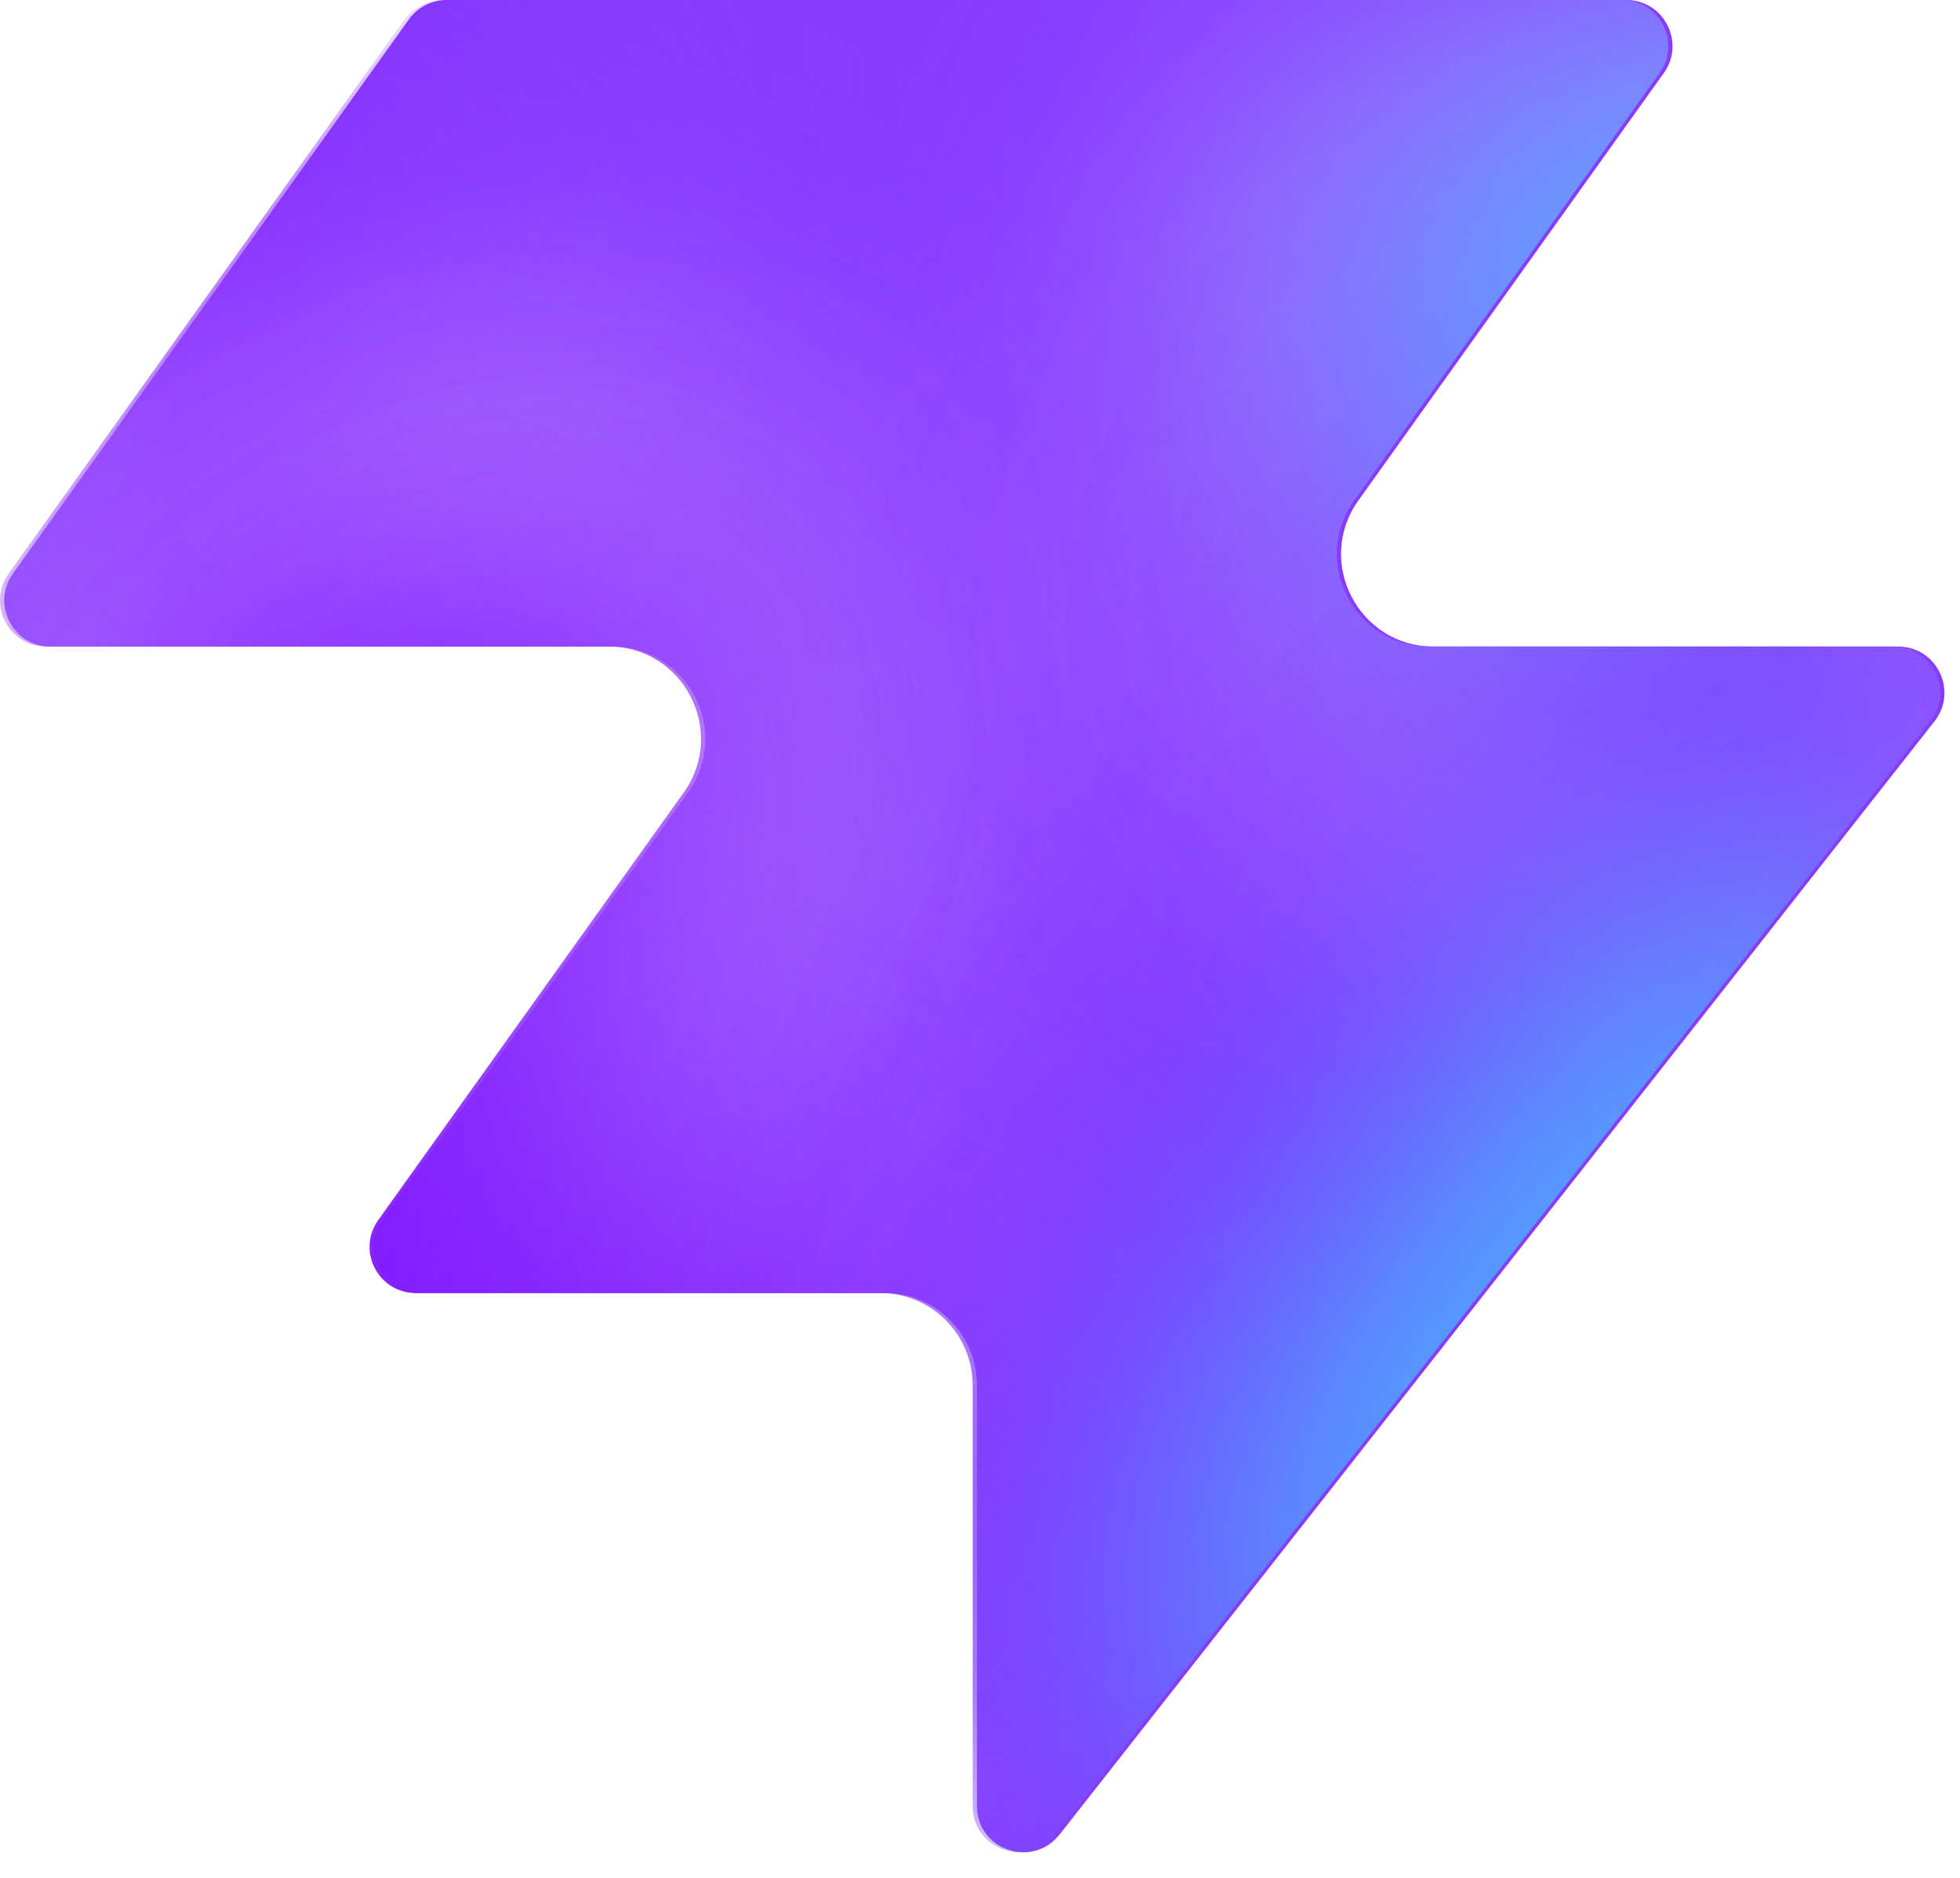
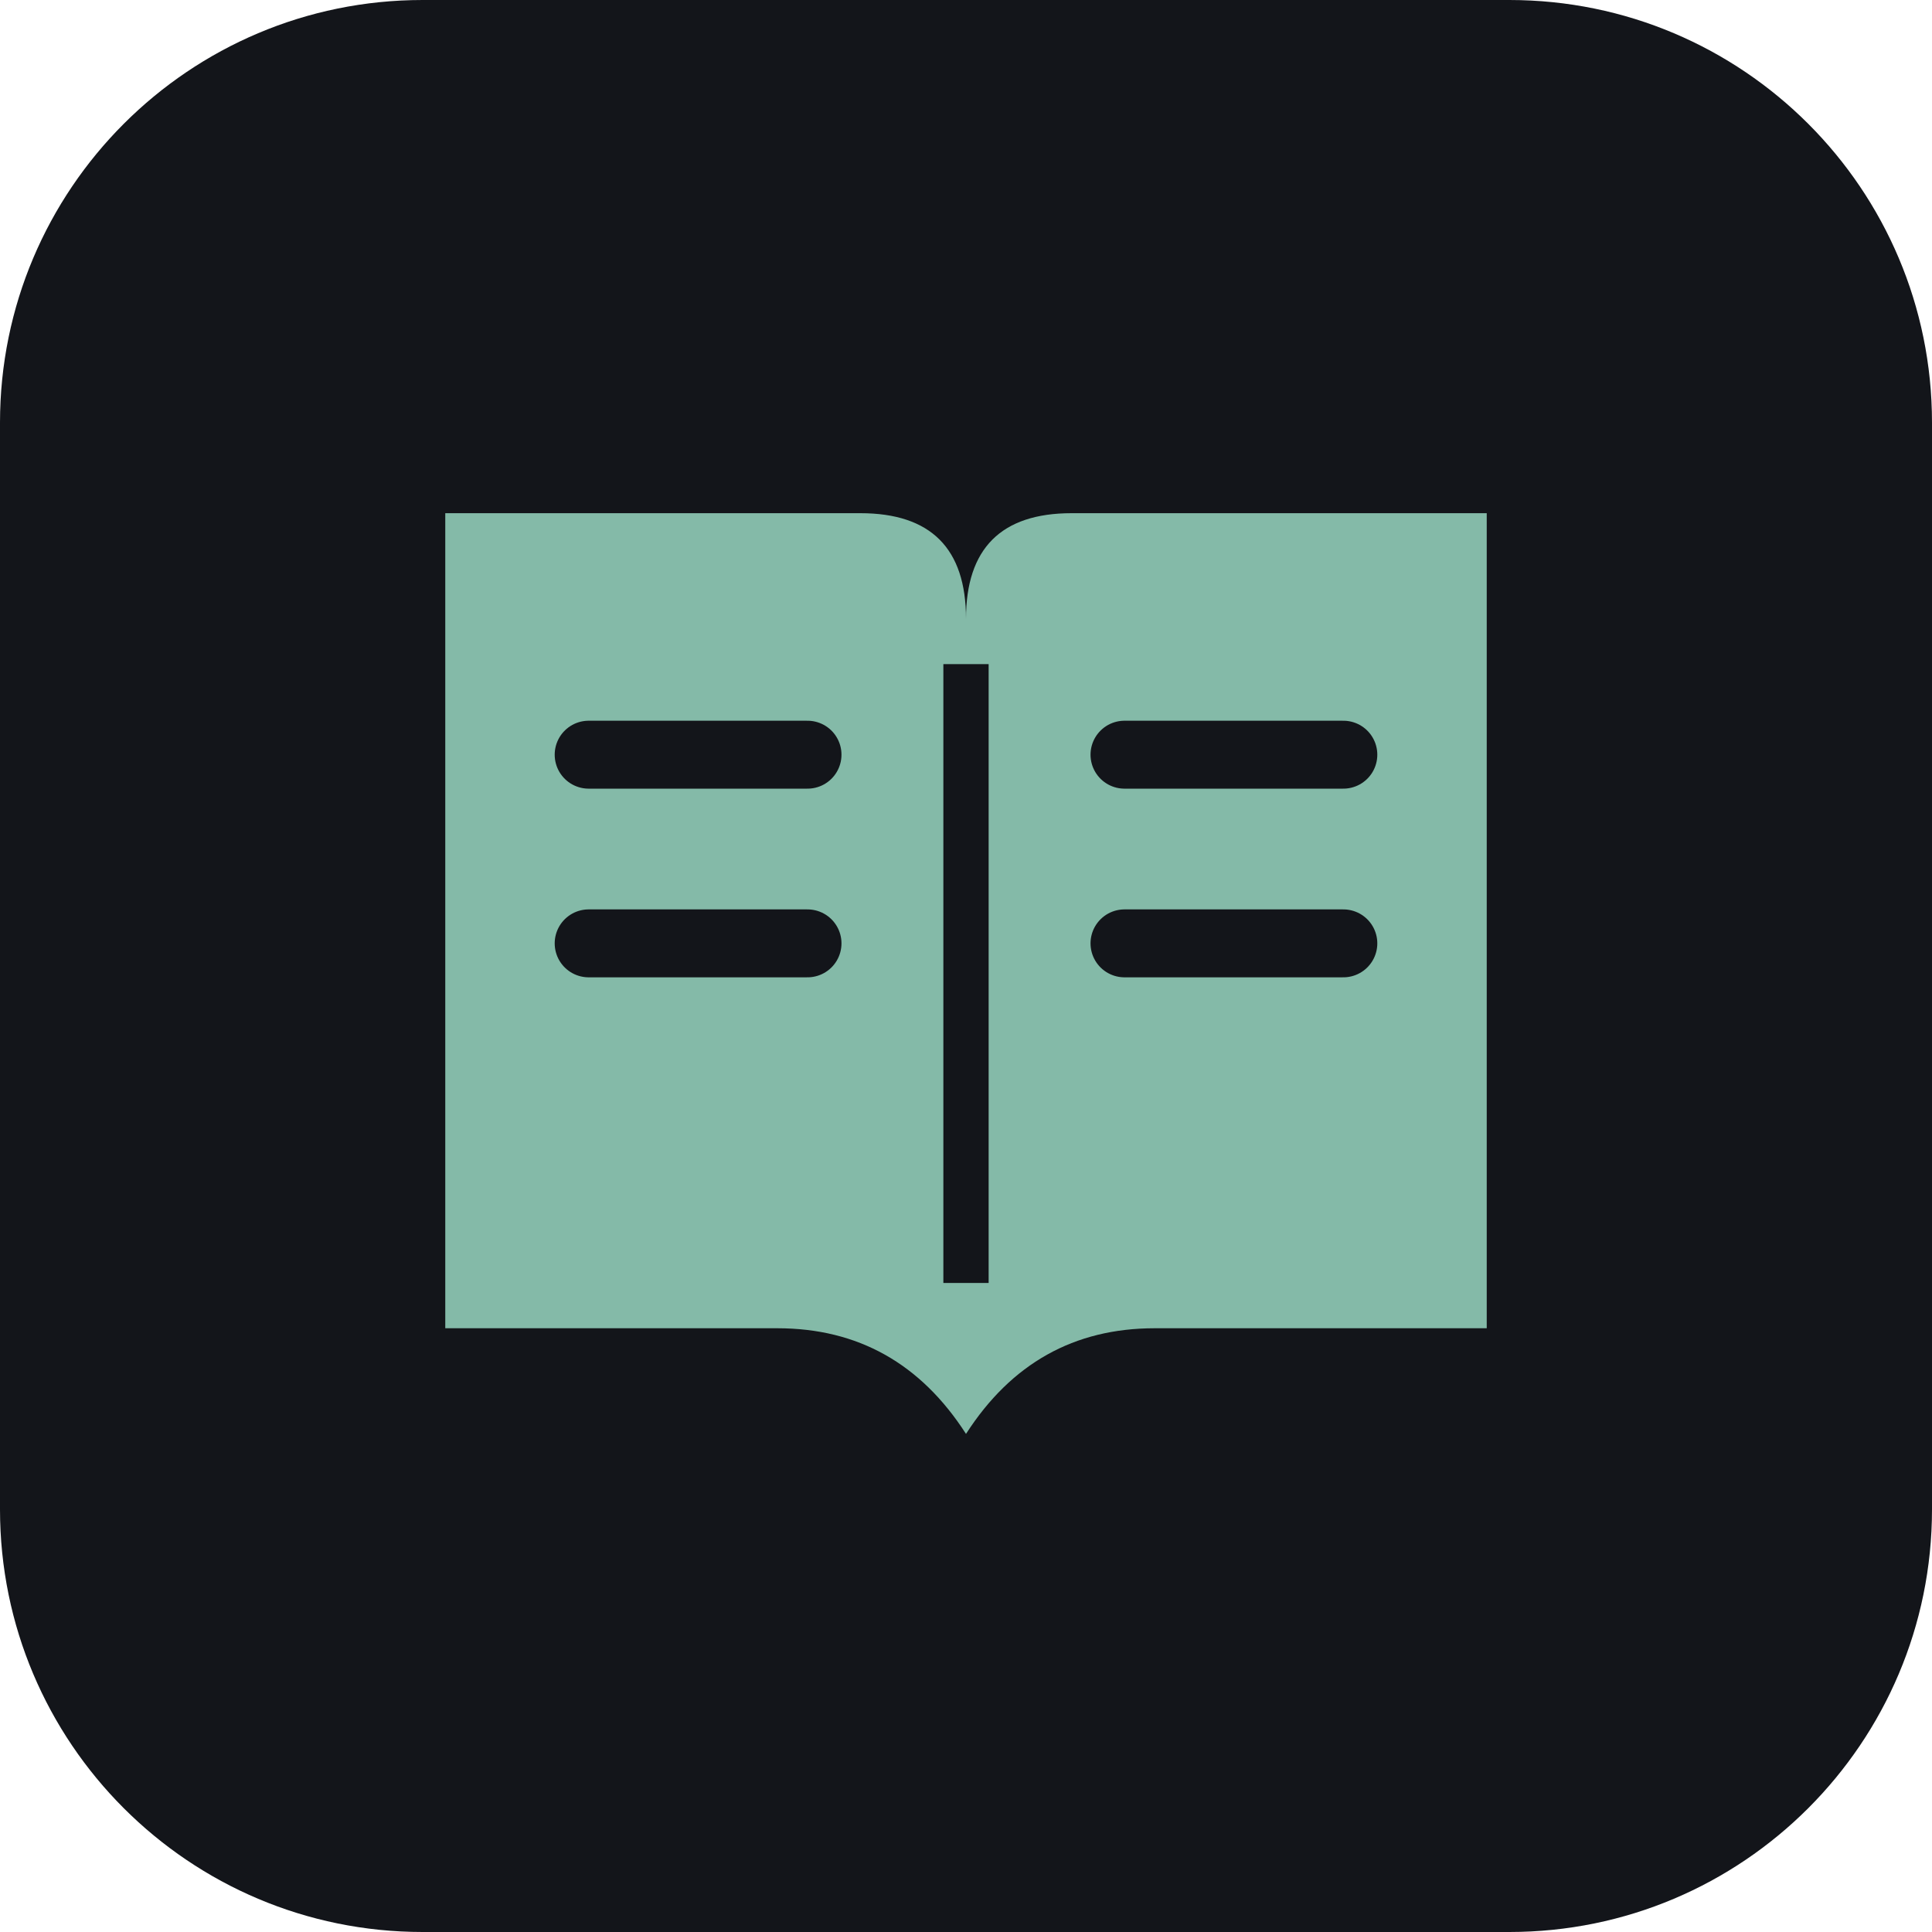
- <svg xmlns="http://www.w3.org/2000/svg" width="48" height="46" fill="none" viewBox="0 0 48 46">
-   <path fill="#863bff" d="M25.946 44.938c-.664.845-2.021.375-2.021-.698V33.937a2.26 2.26 0 0 0-2.262-2.262H10.287c-.92 0-1.456-1.04-.92-1.788l7.48-10.471c1.07-1.497 0-3.578-1.842-3.578H1.237c-.92 0-1.456-1.04-.92-1.788L10.013.474c.214-.297.556-.474.92-.474h28.894c.92 0 1.456 1.04.92 1.788l-7.48 10.471c-1.07 1.498 0 3.579 1.842 3.579h11.377c.943 0 1.473 1.088.89 1.83L25.947 44.94z" style="fill:#863bff;fill:color(display-p3 .525 .23 1);fill-opacity:1" />
-   <mask id="a" width="48" height="46" x="0" y="0" maskUnits="userSpaceOnUse" style="mask-type:alpha">
-     <path fill="#000" d="M25.842 44.938c-.664.844-2.021.375-2.021-.698V33.937a2.26 2.26 0 0 0-2.262-2.262H10.183c-.92 0-1.456-1.04-.92-1.788l7.48-10.471c1.07-1.498 0-3.579-1.842-3.579H1.133c-.92 0-1.456-1.04-.92-1.787L9.91.473c.214-.297.556-.474.92-.474h28.894c.92 0 1.456 1.04.92 1.788l-7.48 10.471c-1.07 1.498 0 3.578 1.842 3.578h11.377c.943 0 1.473 1.088.89 1.832L25.843 44.94z" style="fill:#000;fill-opacity:1" />
-   </mask>
-   <g mask="url(#a)">
-     <g filter="url(#b)">
-       <ellipse cx="5.508" cy="14.704" fill="#ede6ff" rx="5.508" ry="14.704" style="fill:#ede6ff;fill:color(display-p3 .927 .903 1);fill-opacity:1" transform="matrix(.00324 1 1 -.00324 -4.47 31.516)" />
-     </g>
-     <g filter="url(#c)">
-       <ellipse cx="10.399" cy="29.851" fill="#ede6ff" rx="10.399" ry="29.851" style="fill:#ede6ff;fill:color(display-p3 .927 .903 1);fill-opacity:1" transform="matrix(.00324 1 1 -.00324 -39.328 7.883)" />
-     </g>
-     <g filter="url(#d)">
-       <ellipse cx="5.508" cy="30.487" fill="#7e14ff" rx="5.508" ry="30.487" style="fill:#7e14ff;fill:color(display-p3 .492 .077 1);fill-opacity:1" transform="rotate(89.814 -25.913 -14.639)scale(1 -1)" />
-     </g>
-     <g filter="url(#e)">
-       <ellipse cx="5.508" cy="30.599" fill="#7e14ff" rx="5.508" ry="30.599" style="fill:#7e14ff;fill:color(display-p3 .492 .077 1);fill-opacity:1" transform="rotate(89.814 -32.644 -3.334)scale(1 -1)" />
-     </g>
-     <g filter="url(#f)">
-       <ellipse cx="5.508" cy="30.599" fill="#7e14ff" rx="5.508" ry="30.599" style="fill:#7e14ff;fill:color(display-p3 .492 .077 1);fill-opacity:1" transform="matrix(.00324 1 1 -.00324 -34.34 30.47)" />
-     </g>
-     <g filter="url(#g)">
-       <ellipse cx="14.072" cy="22.078" fill="#ede6ff" rx="14.072" ry="22.078" style="fill:#ede6ff;fill:color(display-p3 .927 .903 1);fill-opacity:1" transform="rotate(93.35 24.506 48.493)scale(-1 1)" />
-     </g>
-     <g filter="url(#h)">
-       <ellipse cx="3.47" cy="21.501" fill="#7e14ff" rx="3.47" ry="21.501" style="fill:#7e14ff;fill:color(display-p3 .492 .077 1);fill-opacity:1" transform="rotate(89.009 28.708 47.59)scale(-1 1)" />
-     </g>
-     <g filter="url(#i)">
-       <ellipse cx="3.47" cy="21.501" fill="#7e14ff" rx="3.47" ry="21.501" style="fill:#7e14ff;fill:color(display-p3 .492 .077 1);fill-opacity:1" transform="rotate(89.009 28.708 47.59)scale(-1 1)" />
-     </g>
-     <g filter="url(#j)">
-       <ellipse cx=".387" cy="8.972" fill="#7e14ff" rx="4.407" ry="29.108" style="fill:#7e14ff;fill:color(display-p3 .492 .077 1);fill-opacity:1" transform="rotate(39.51 .387 8.972)" />
-     </g>
-     <g filter="url(#k)">
-       <ellipse cx="47.523" cy="-6.092" fill="#7e14ff" rx="4.407" ry="29.108" style="fill:#7e14ff;fill:color(display-p3 .492 .077 1);fill-opacity:1" transform="rotate(37.892 47.523 -6.092)" />
-     </g>
-     <g filter="url(#l)">
-       <ellipse cx="41.412" cy="6.333" fill="#47bfff" rx="5.971" ry="9.665" style="fill:#47bfff;fill:color(display-p3 .28 .748 1);fill-opacity:1" transform="rotate(37.892 41.412 6.333)" />
-     </g>
-     <g filter="url(#m)">
-       <ellipse cx="-1.879" cy="38.332" fill="#7e14ff" rx="4.407" ry="29.108" style="fill:#7e14ff;fill:color(display-p3 .492 .077 1);fill-opacity:1" transform="rotate(37.892 -1.88 38.332)" />
-     </g>
-     <g filter="url(#n)">
-       <ellipse cx="-1.879" cy="38.332" fill="#7e14ff" rx="4.407" ry="29.108" style="fill:#7e14ff;fill:color(display-p3 .492 .077 1);fill-opacity:1" transform="rotate(37.892 -1.88 38.332)" />
-     </g>
-     <g filter="url(#o)">
-       <ellipse cx="35.651" cy="29.907" fill="#7e14ff" rx="4.407" ry="29.108" style="fill:#7e14ff;fill:color(display-p3 .492 .077 1);fill-opacity:1" transform="rotate(37.892 35.651 29.907)" />
-     </g>
-     <g filter="url(#p)">
-       <ellipse cx="38.418" cy="32.4" fill="#47bfff" rx="5.971" ry="15.297" style="fill:#47bfff;fill:color(display-p3 .28 .748 1);fill-opacity:1" transform="rotate(37.892 38.418 32.4)" />
-     </g>
-   </g>
-   <defs>
-     <filter id="b" width="60.045" height="41.654" x="-19.77" y="16.149" color-interpolation-filters="sRGB" filterUnits="userSpaceOnUse">
-       <feFlood flood-opacity="0" result="BackgroundImageFix" />
-       <feBlend in="SourceGraphic" in2="BackgroundImageFix" result="shape" />
-       <feGaussianBlur result="effect1_foregroundBlur_2002_17158" stdDeviation="7.659" />
-     </filter>
-     <filter id="c" width="90.34" height="51.437" x="-54.613" y="-7.533" color-interpolation-filters="sRGB" filterUnits="userSpaceOnUse">
-       <feFlood flood-opacity="0" result="BackgroundImageFix" />
-       <feBlend in="SourceGraphic" in2="BackgroundImageFix" result="shape" />
-       <feGaussianBlur result="effect1_foregroundBlur_2002_17158" stdDeviation="7.659" />
-     </filter>
-     <filter id="d" width="79.355" height="29.4" x="-49.64" y="2.03" color-interpolation-filters="sRGB" filterUnits="userSpaceOnUse">
-       <feFlood flood-opacity="0" result="BackgroundImageFix" />
-       <feBlend in="SourceGraphic" in2="BackgroundImageFix" result="shape" />
-       <feGaussianBlur result="effect1_foregroundBlur_2002_17158" stdDeviation="4.596" />
-     </filter>
-     <filter id="e" width="79.579" height="29.4" x="-45.045" y="20.029" color-interpolation-filters="sRGB" filterUnits="userSpaceOnUse">
-       <feFlood flood-opacity="0" result="BackgroundImageFix" />
-       <feBlend in="SourceGraphic" in2="BackgroundImageFix" result="shape" />
-       <feGaussianBlur result="effect1_foregroundBlur_2002_17158" stdDeviation="4.596" />
-     </filter>
-     <filter id="f" width="79.579" height="29.4" x="-43.513" y="21.178" color-interpolation-filters="sRGB" filterUnits="userSpaceOnUse">
-       <feFlood flood-opacity="0" result="BackgroundImageFix" />
-       <feBlend in="SourceGraphic" in2="BackgroundImageFix" result="shape" />
-       <feGaussianBlur result="effect1_foregroundBlur_2002_17158" stdDeviation="4.596" />
-     </filter>
-     <filter id="g" width="74.749" height="58.852" x="15.756" y="-17.901" color-interpolation-filters="sRGB" filterUnits="userSpaceOnUse">
-       <feFlood flood-opacity="0" result="BackgroundImageFix" />
-       <feBlend in="SourceGraphic" in2="BackgroundImageFix" result="shape" />
-       <feGaussianBlur result="effect1_foregroundBlur_2002_17158" stdDeviation="7.659" />
-     </filter>
-     <filter id="h" width="61.377" height="25.362" x="23.548" y="2.284" color-interpolation-filters="sRGB" filterUnits="userSpaceOnUse">
-       <feFlood flood-opacity="0" result="BackgroundImageFix" />
-       <feBlend in="SourceGraphic" in2="BackgroundImageFix" result="shape" />
-       <feGaussianBlur result="effect1_foregroundBlur_2002_17158" stdDeviation="4.596" />
-     </filter>
-     <filter id="i" width="61.377" height="25.362" x="23.548" y="2.284" color-interpolation-filters="sRGB" filterUnits="userSpaceOnUse">
-       <feFlood flood-opacity="0" result="BackgroundImageFix" />
-       <feBlend in="SourceGraphic" in2="BackgroundImageFix" result="shape" />
-       <feGaussianBlur result="effect1_foregroundBlur_2002_17158" stdDeviation="4.596" />
-     </filter>
-     <filter id="j" width="56.045" height="63.649" x="-27.636" y="-22.853" color-interpolation-filters="sRGB" filterUnits="userSpaceOnUse">
-       <feFlood flood-opacity="0" result="BackgroundImageFix" />
-       <feBlend in="SourceGraphic" in2="BackgroundImageFix" result="shape" />
-       <feGaussianBlur result="effect1_foregroundBlur_2002_17158" stdDeviation="4.596" />
-     </filter>
-     <filter id="k" width="54.814" height="64.646" x="20.116" y="-38.415" color-interpolation-filters="sRGB" filterUnits="userSpaceOnUse">
-       <feFlood flood-opacity="0" result="BackgroundImageFix" />
-       <feBlend in="SourceGraphic" in2="BackgroundImageFix" result="shape" />
-       <feGaussianBlur result="effect1_foregroundBlur_2002_17158" stdDeviation="4.596" />
-     </filter>
-     <filter id="l" width="33.541" height="35.313" x="24.641" y="-11.323" color-interpolation-filters="sRGB" filterUnits="userSpaceOnUse">
-       <feFlood flood-opacity="0" result="BackgroundImageFix" />
-       <feBlend in="SourceGraphic" in2="BackgroundImageFix" result="shape" />
-       <feGaussianBlur result="effect1_foregroundBlur_2002_17158" stdDeviation="4.596" />
-     </filter>
-     <filter id="m" width="54.814" height="64.646" x="-29.286" y="6.009" color-interpolation-filters="sRGB" filterUnits="userSpaceOnUse">
-       <feFlood flood-opacity="0" result="BackgroundImageFix" />
-       <feBlend in="SourceGraphic" in2="BackgroundImageFix" result="shape" />
-       <feGaussianBlur result="effect1_foregroundBlur_2002_17158" stdDeviation="4.596" />
-     </filter>
-     <filter id="n" width="54.814" height="64.646" x="-29.286" y="6.009" color-interpolation-filters="sRGB" filterUnits="userSpaceOnUse">
-       <feFlood flood-opacity="0" result="BackgroundImageFix" />
-       <feBlend in="SourceGraphic" in2="BackgroundImageFix" result="shape" />
-       <feGaussianBlur result="effect1_foregroundBlur_2002_17158" stdDeviation="4.596" />
-     </filter>
-     <filter id="o" width="54.814" height="64.646" x="8.244" y="-2.416" color-interpolation-filters="sRGB" filterUnits="userSpaceOnUse">
-       <feFlood flood-opacity="0" result="BackgroundImageFix" />
-       <feBlend in="SourceGraphic" in2="BackgroundImageFix" result="shape" />
-       <feGaussianBlur result="effect1_foregroundBlur_2002_17158" stdDeviation="4.596" />
-     </filter>
-     <filter id="p" width="39.409" height="43.623" x="18.713" y="10.588" color-interpolation-filters="sRGB" filterUnits="userSpaceOnUse">
-       <feFlood flood-opacity="0" result="BackgroundImageFix" />
-       <feBlend in="SourceGraphic" in2="BackgroundImageFix" result="shape" />
-       <feGaussianBlur result="effect1_foregroundBlur_2002_17158" stdDeviation="4.596" />
-     </filter>
-   </defs>
+ <svg xmlns="http://www.w3.org/2000/svg" viewBox="0 0 512 512">
+   <rect width="512" height="512" rx="112" fill="#13151a" />
+   <path d="M118 136h110q28 0 28 28v216q-18-28-50-28h-88zM394 136H284q-28 0-28 28v216q18-28 50-28h88z" fill="#84baa8" />
+   <path d="M156 200h58m-58 50h58m84-50h58m-58 50h58" stroke="#13151a" stroke-width="18" stroke-linecap="round" />
+   <path d="M256 176v164" stroke="#13151a" stroke-width="12" />
</svg>
